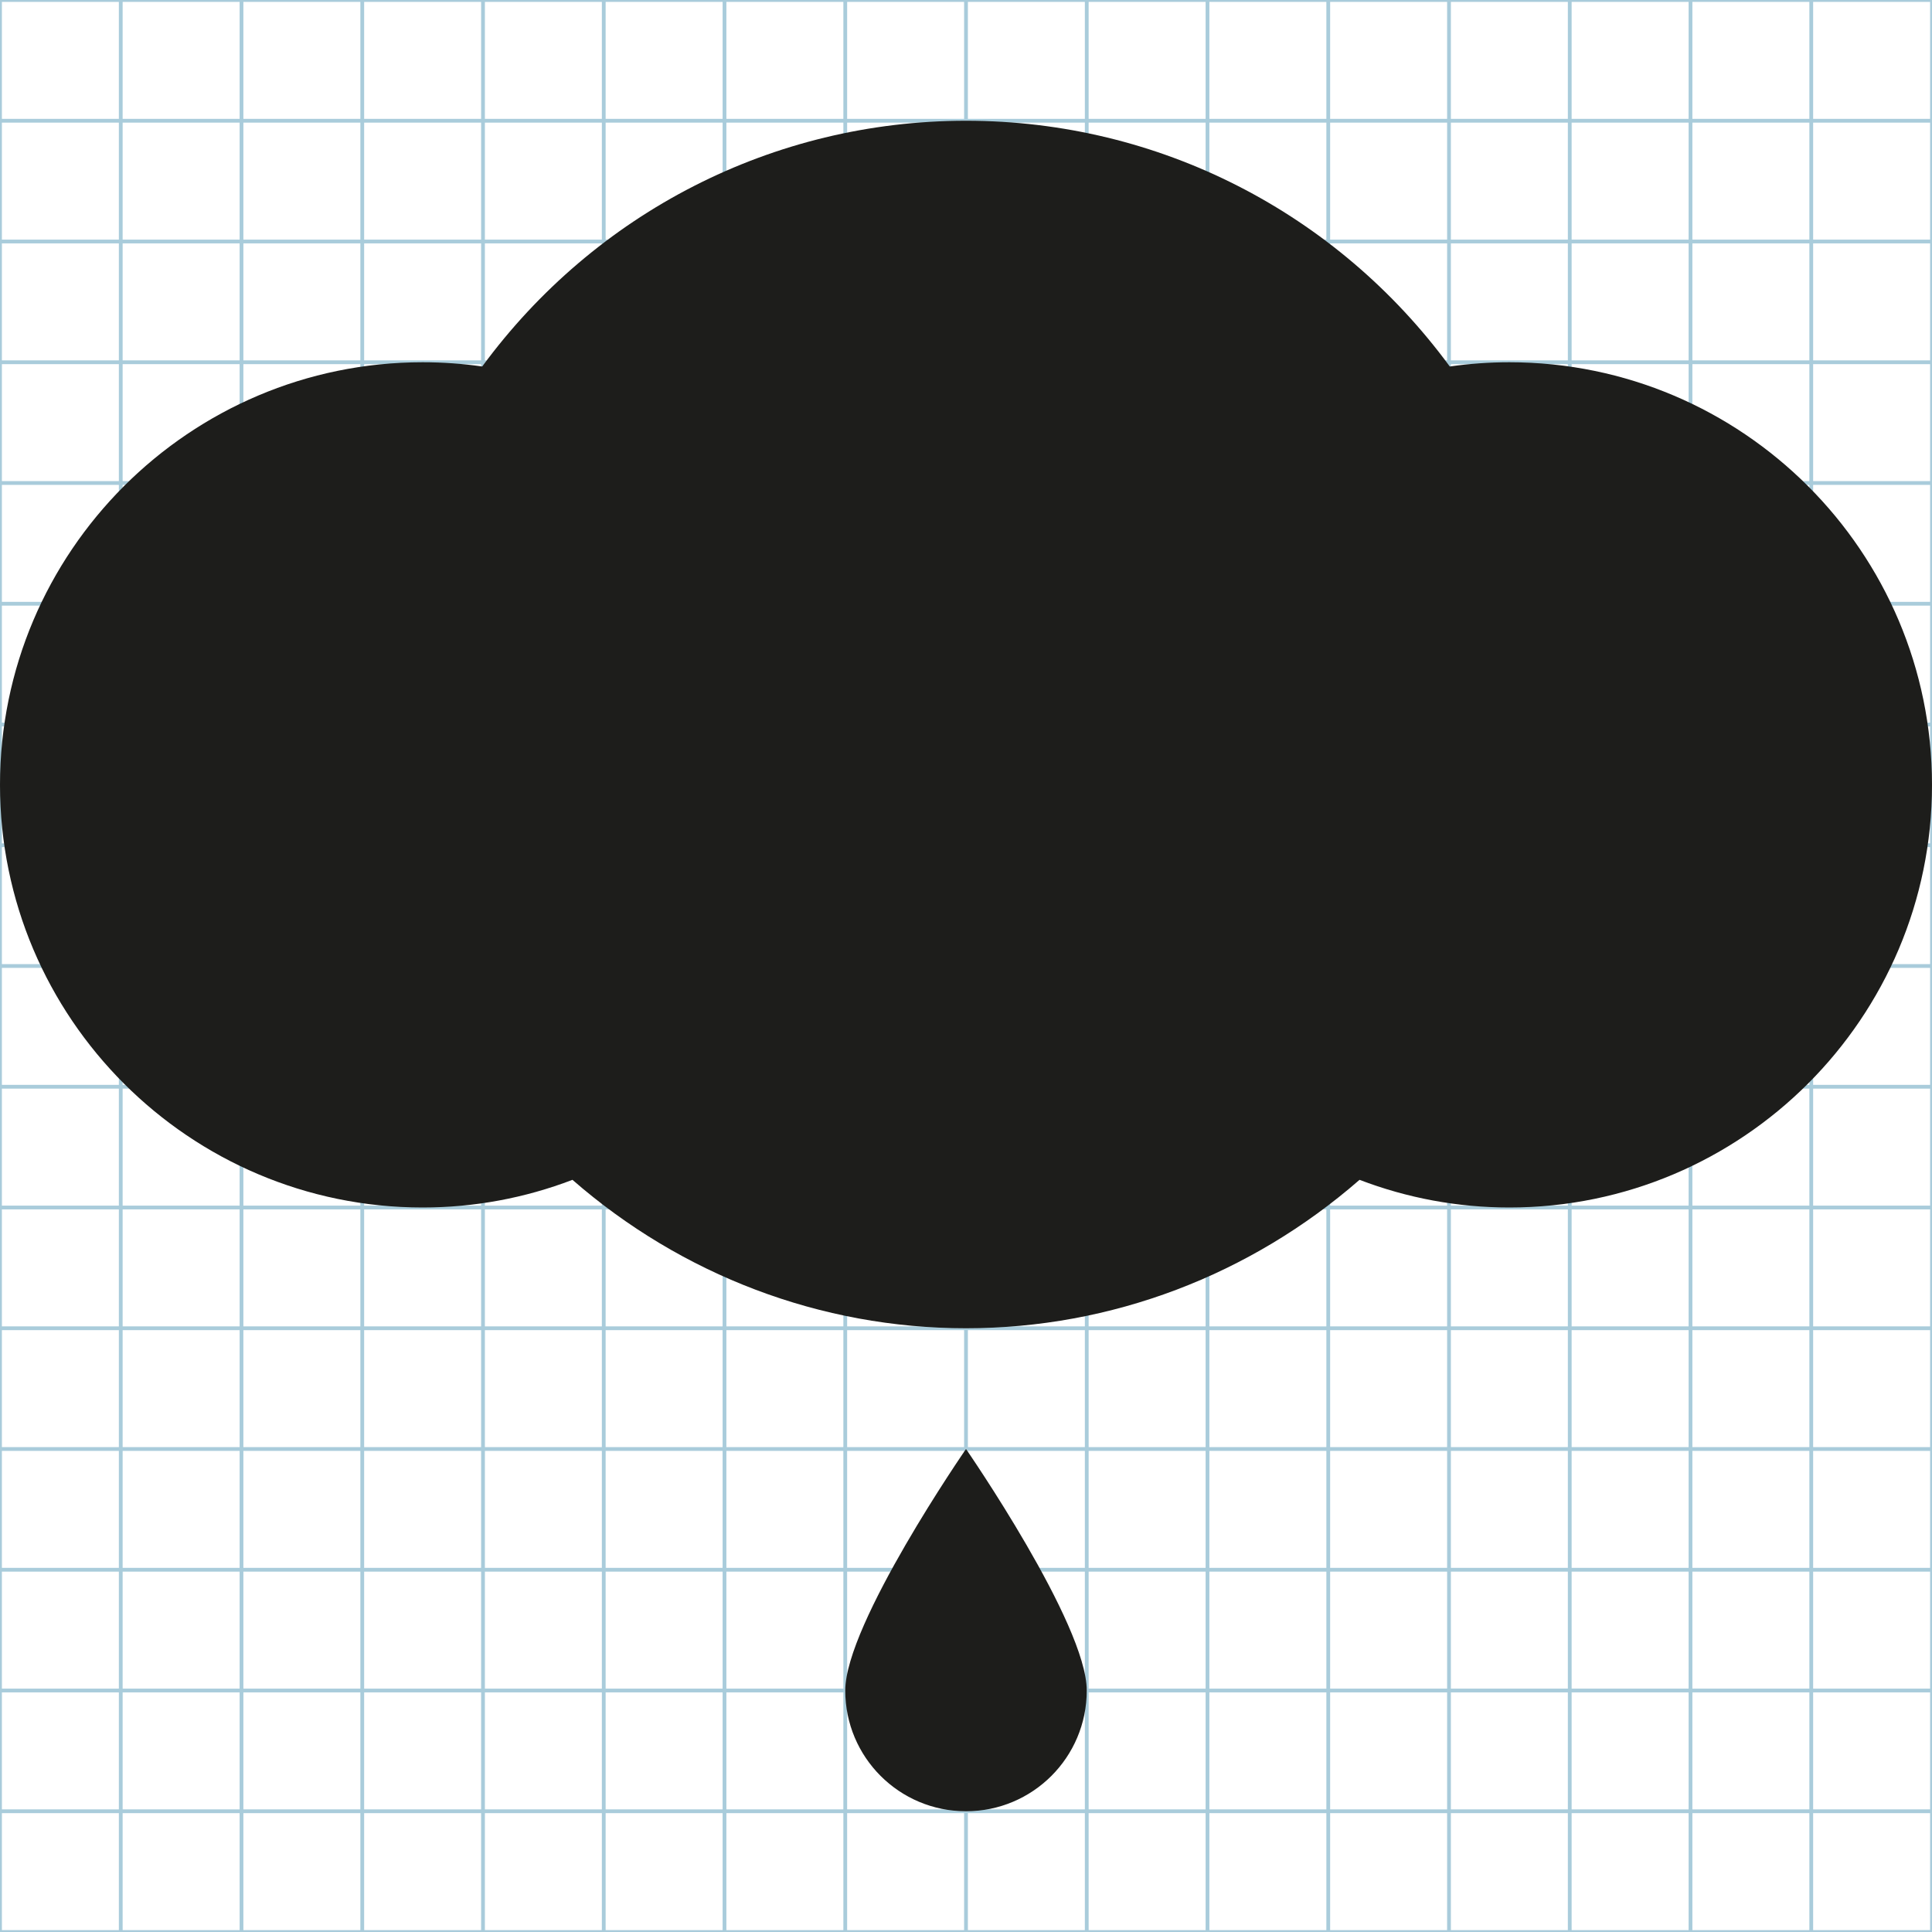
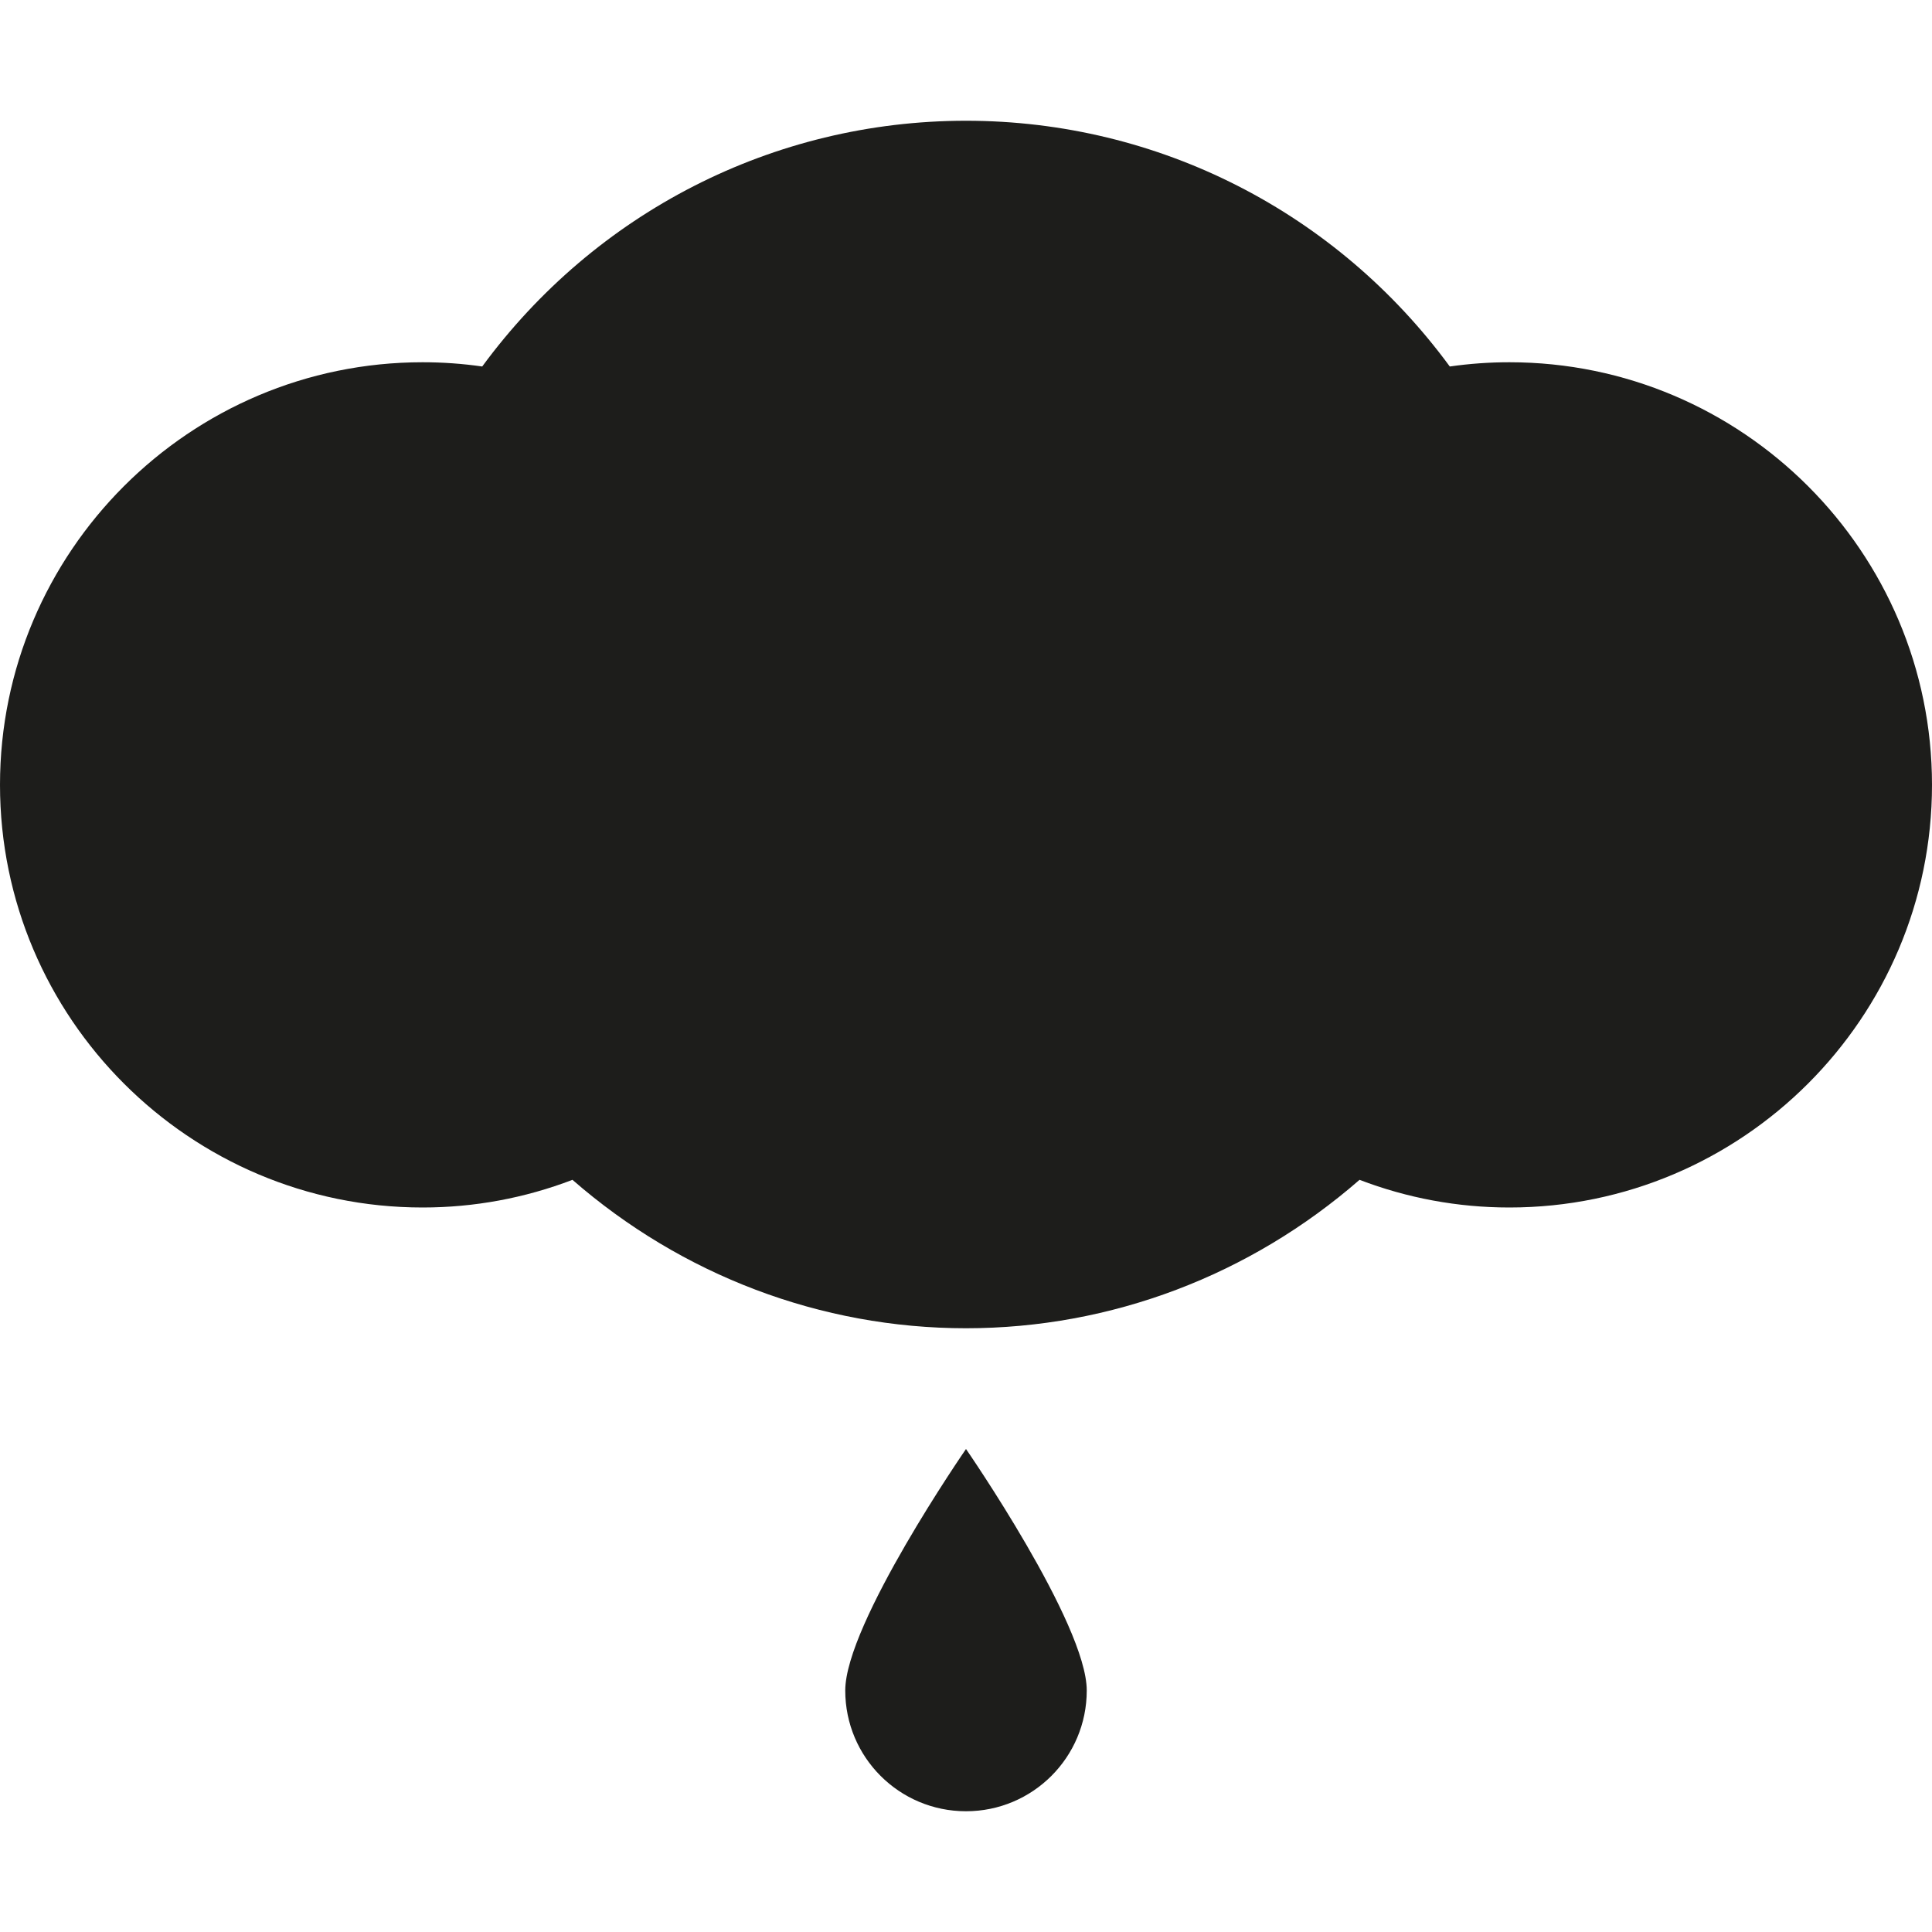
<svg xmlns="http://www.w3.org/2000/svg" version="1.1" id="Layer_1" x="0px" y="0px" width="512px" height="512px" viewBox="0 0 512 512" enable-background="new 0 0 512 512" xml:space="preserve">
-   <g id="Grid_1_">
-     <g id="Layer_1_1_">
-       <g id="Grid">
-         <g>
-           <rect fill="none" stroke="#A9CCDB" stroke-miterlimit="10" width="512" height="512" />
-           <line fill="none" stroke="#A9CCDB" stroke-miterlimit="10" x1="0" y1="480" x2="512" y2="480" />
-           <line fill="none" stroke="#A9CCDB" stroke-miterlimit="10" x1="0" y1="448" x2="512" y2="448" />
-           <line fill="none" stroke="#A9CCDB" stroke-miterlimit="10" x1="0" y1="416" x2="512" y2="416" />
-           <line fill="none" stroke="#A9CCDB" stroke-miterlimit="10" x1="0" y1="384" x2="512" y2="384" />
-           <line fill="none" stroke="#A9CCDB" stroke-miterlimit="10" x1="0" y1="352" x2="512" y2="352" />
-           <line fill="none" stroke="#A9CCDB" stroke-miterlimit="10" x1="0" y1="320" x2="512" y2="320" />
-           <line fill="none" stroke="#A9CCDB" stroke-miterlimit="10" x1="0" y1="288" x2="512" y2="288" />
-           <line fill="none" stroke="#A9CCDB" stroke-miterlimit="10" x1="0" y1="256" x2="512" y2="256" />
-           <line fill="none" stroke="#A9CCDB" stroke-miterlimit="10" x1="0" y1="224" x2="512" y2="224" />
-           <line fill="none" stroke="#A9CCDB" stroke-miterlimit="10" x1="0" y1="192" x2="512" y2="192" />
-           <line fill="none" stroke="#A9CCDB" stroke-miterlimit="10" x1="0" y1="160" x2="512" y2="160" />
-           <line fill="none" stroke="#A9CCDB" stroke-miterlimit="10" x1="0" y1="128" x2="512" y2="128" />
-           <line fill="none" stroke="#A9CCDB" stroke-miterlimit="10" x1="0" y1="96" x2="512" y2="96" />
-           <line fill="none" stroke="#A9CCDB" stroke-miterlimit="10" x1="0" y1="64" x2="512" y2="64" />
-           <line fill="none" stroke="#A9CCDB" stroke-miterlimit="10" x1="0" y1="32" x2="512" y2="32" />
-           <line fill="none" stroke="#A9CCDB" stroke-miterlimit="10" x1="480" y1="0" x2="480" y2="512" />
-           <line fill="none" stroke="#A9CCDB" stroke-miterlimit="10" x1="448" y1="0" x2="448" y2="512" />
-           <line fill="none" stroke="#A9CCDB" stroke-miterlimit="10" x1="416" y1="0" x2="416" y2="512" />
-           <line fill="none" stroke="#A9CCDB" stroke-miterlimit="10" x1="384" y1="0" x2="384" y2="512" />
-           <line fill="none" stroke="#A9CCDB" stroke-miterlimit="10" x1="352" y1="0" x2="352" y2="512" />
-           <line fill="none" stroke="#A9CCDB" stroke-miterlimit="10" x1="320" y1="0" x2="320" y2="512" />
-           <line fill="none" stroke="#A9CCDB" stroke-miterlimit="10" x1="288" y1="0" x2="288" y2="512" />
-           <line fill="none" stroke="#A9CCDB" stroke-miterlimit="10" x1="256" y1="0" x2="256" y2="512" />
-           <line fill="none" stroke="#A9CCDB" stroke-miterlimit="10" x1="224" y1="0" x2="224" y2="512" />
-           <line fill="none" stroke="#A9CCDB" stroke-miterlimit="10" x1="192" y1="0" x2="192" y2="512" />
-           <line fill="none" stroke="#A9CCDB" stroke-miterlimit="10" x1="160" y1="0" x2="160" y2="512" />
-           <line fill="none" stroke="#A9CCDB" stroke-miterlimit="10" x1="128" y1="0" x2="128" y2="512" />
-           <line fill="none" stroke="#A9CCDB" stroke-miterlimit="10" x1="96" y1="0" x2="96" y2="512" />
-           <line fill="none" stroke="#A9CCDB" stroke-miterlimit="10" x1="64" y1="0" x2="64" y2="512" />
-           <line fill="none" stroke="#A9CCDB" stroke-miterlimit="10" x1="32" y1="0" x2="32" y2="512" />
-         </g>
-       </g>
-     </g>
-   </g>
  <g>
    <g>
      <path fill-rule="evenodd" clip-rule="evenodd" fill="#1D1D1B" d="M400,96c-5.312,0-10.562,0.375-15.792,1.125    C354.334,56.417,307.188,32,256,32s-98.312,24.417-128.208,65.125C122.562,96.375,117.312,96,112,96C50.25,96,0,146.25,0,208    c0,61.75,50.25,112,112,112c13.688,0,27.084-2.5,39.709-7.333C180.666,337.917,217.5,352,256,352    c38.542,0,75.333-14.083,104.291-39.333C372.916,317.5,386.312,320,400,320c61.75,0,112-50.25,112-112    C512,146.25,461.75,96,400,96z M224,448c0,17.688,14.312,32,32,32s32-14.312,32-32s-32-64-32-64S224,430.312,224,448z" />
    </g>
  </g>
</svg>
